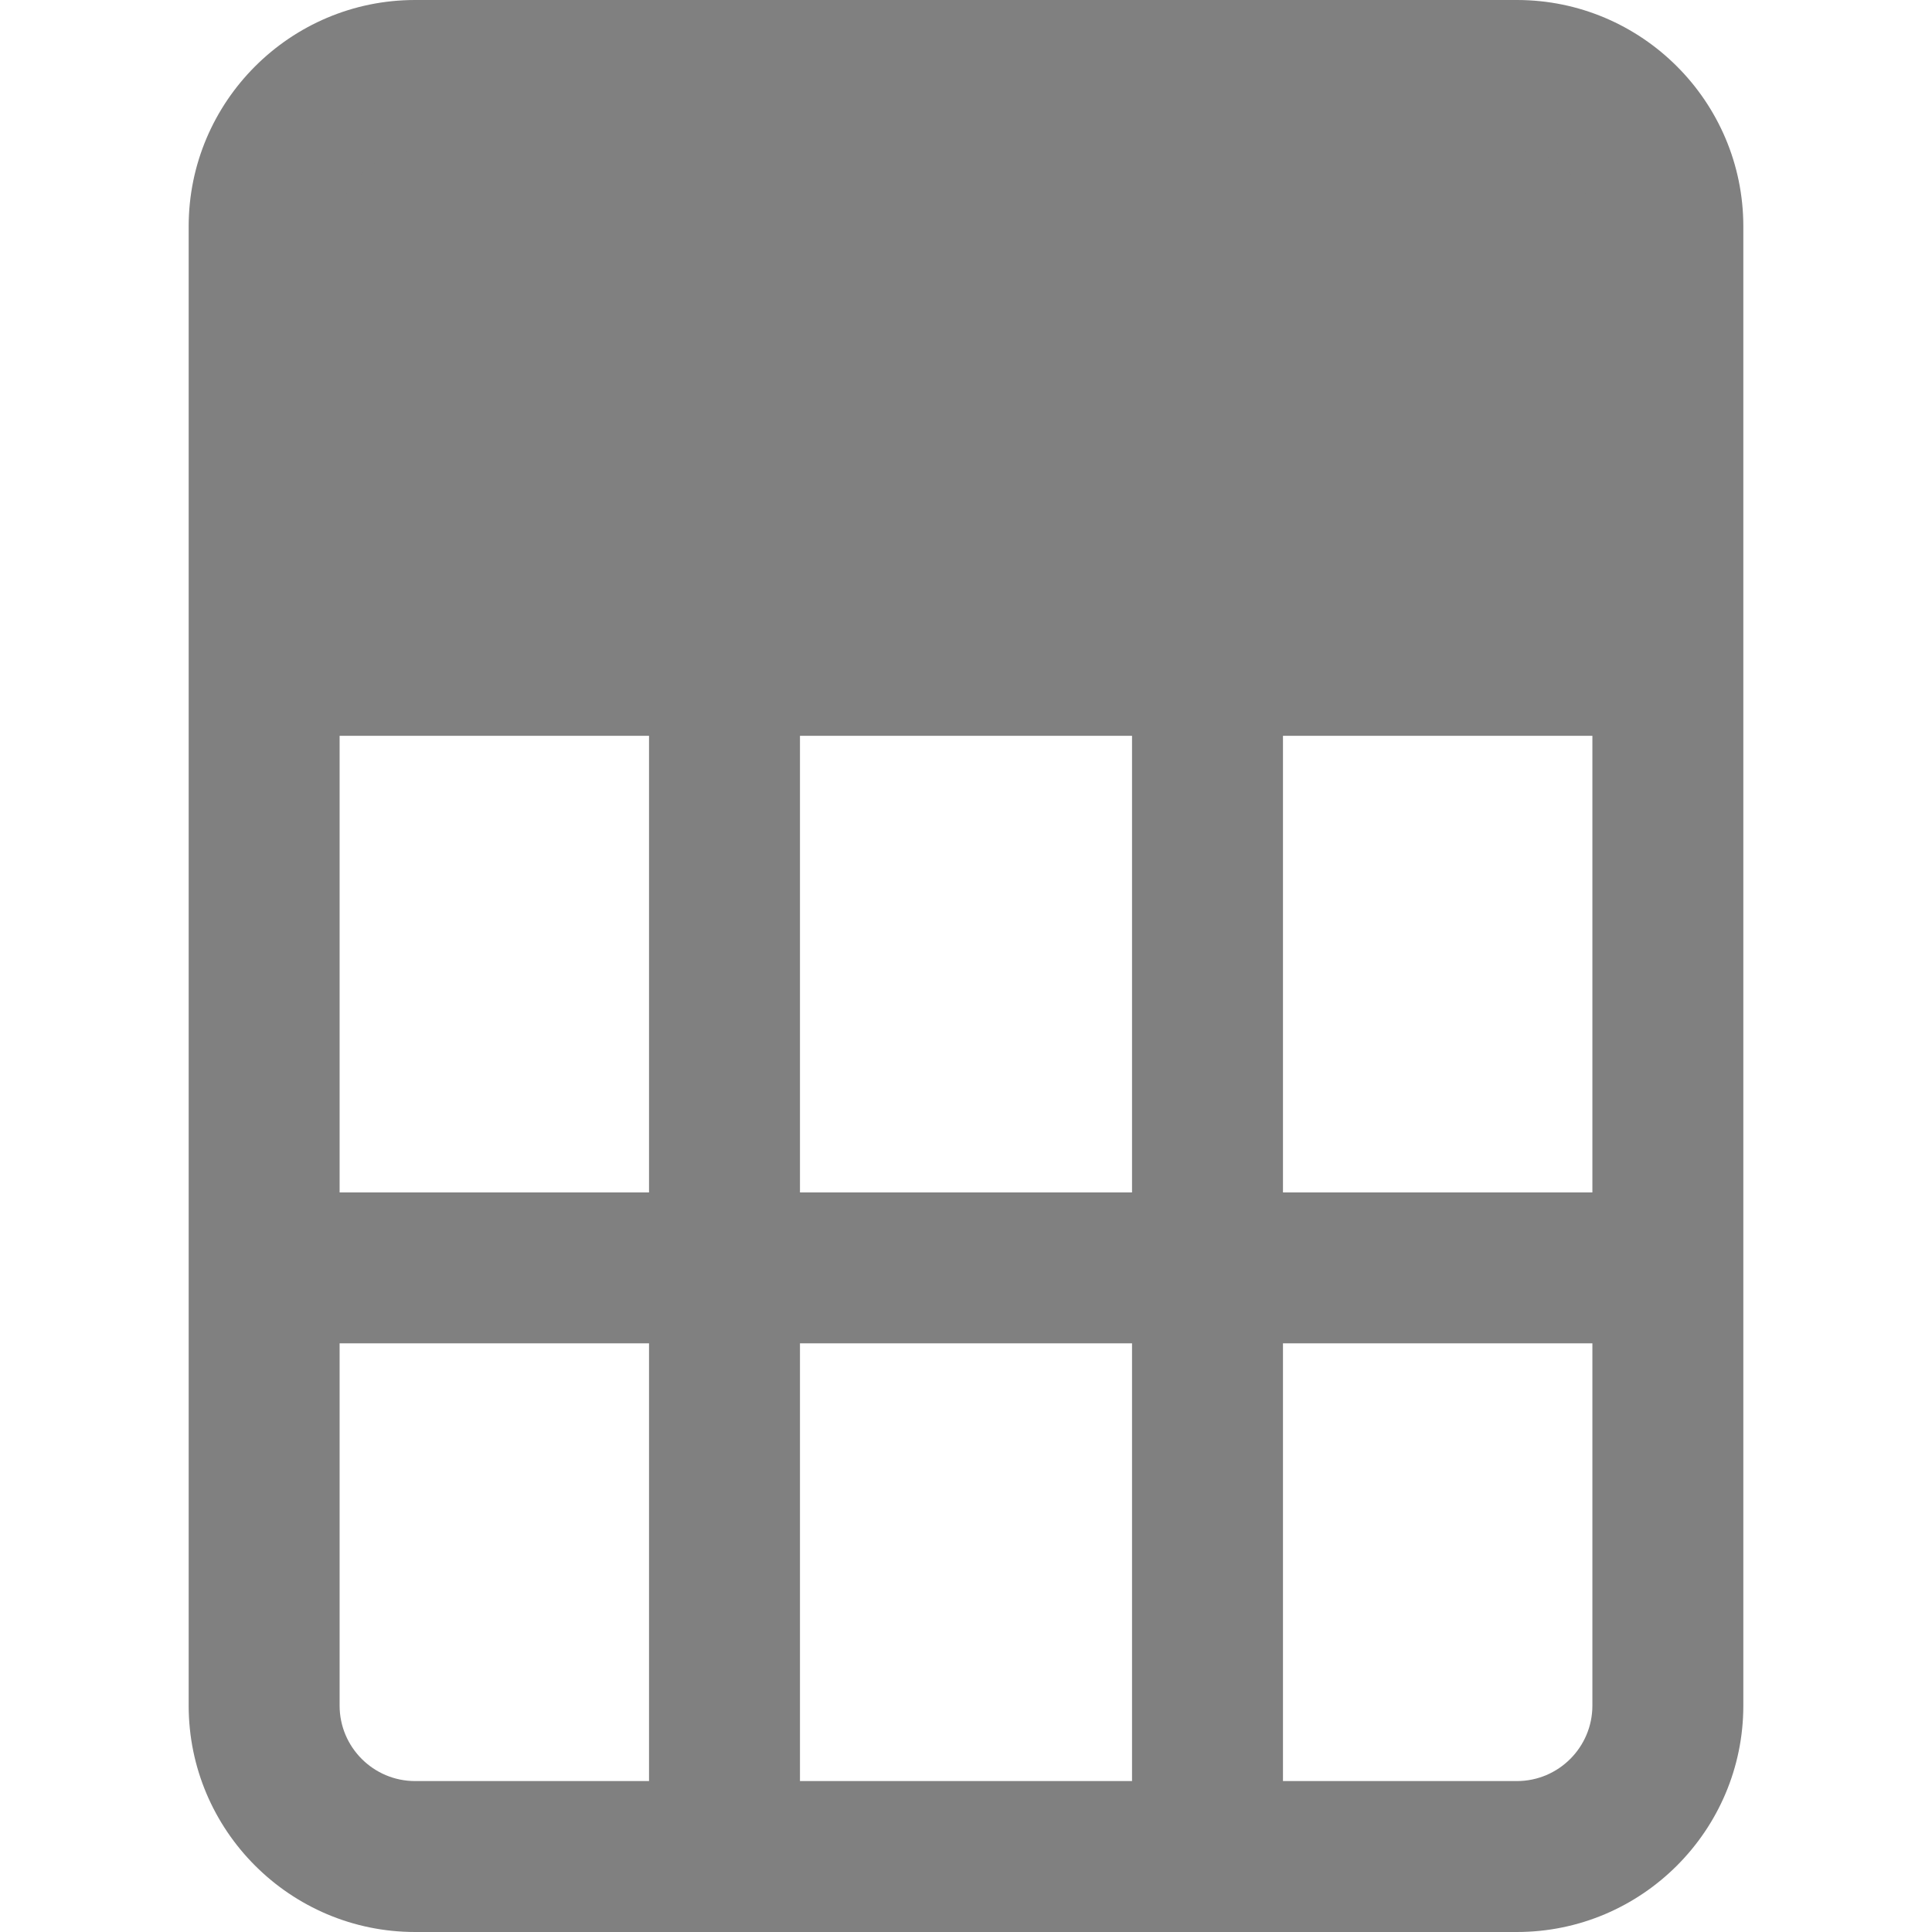
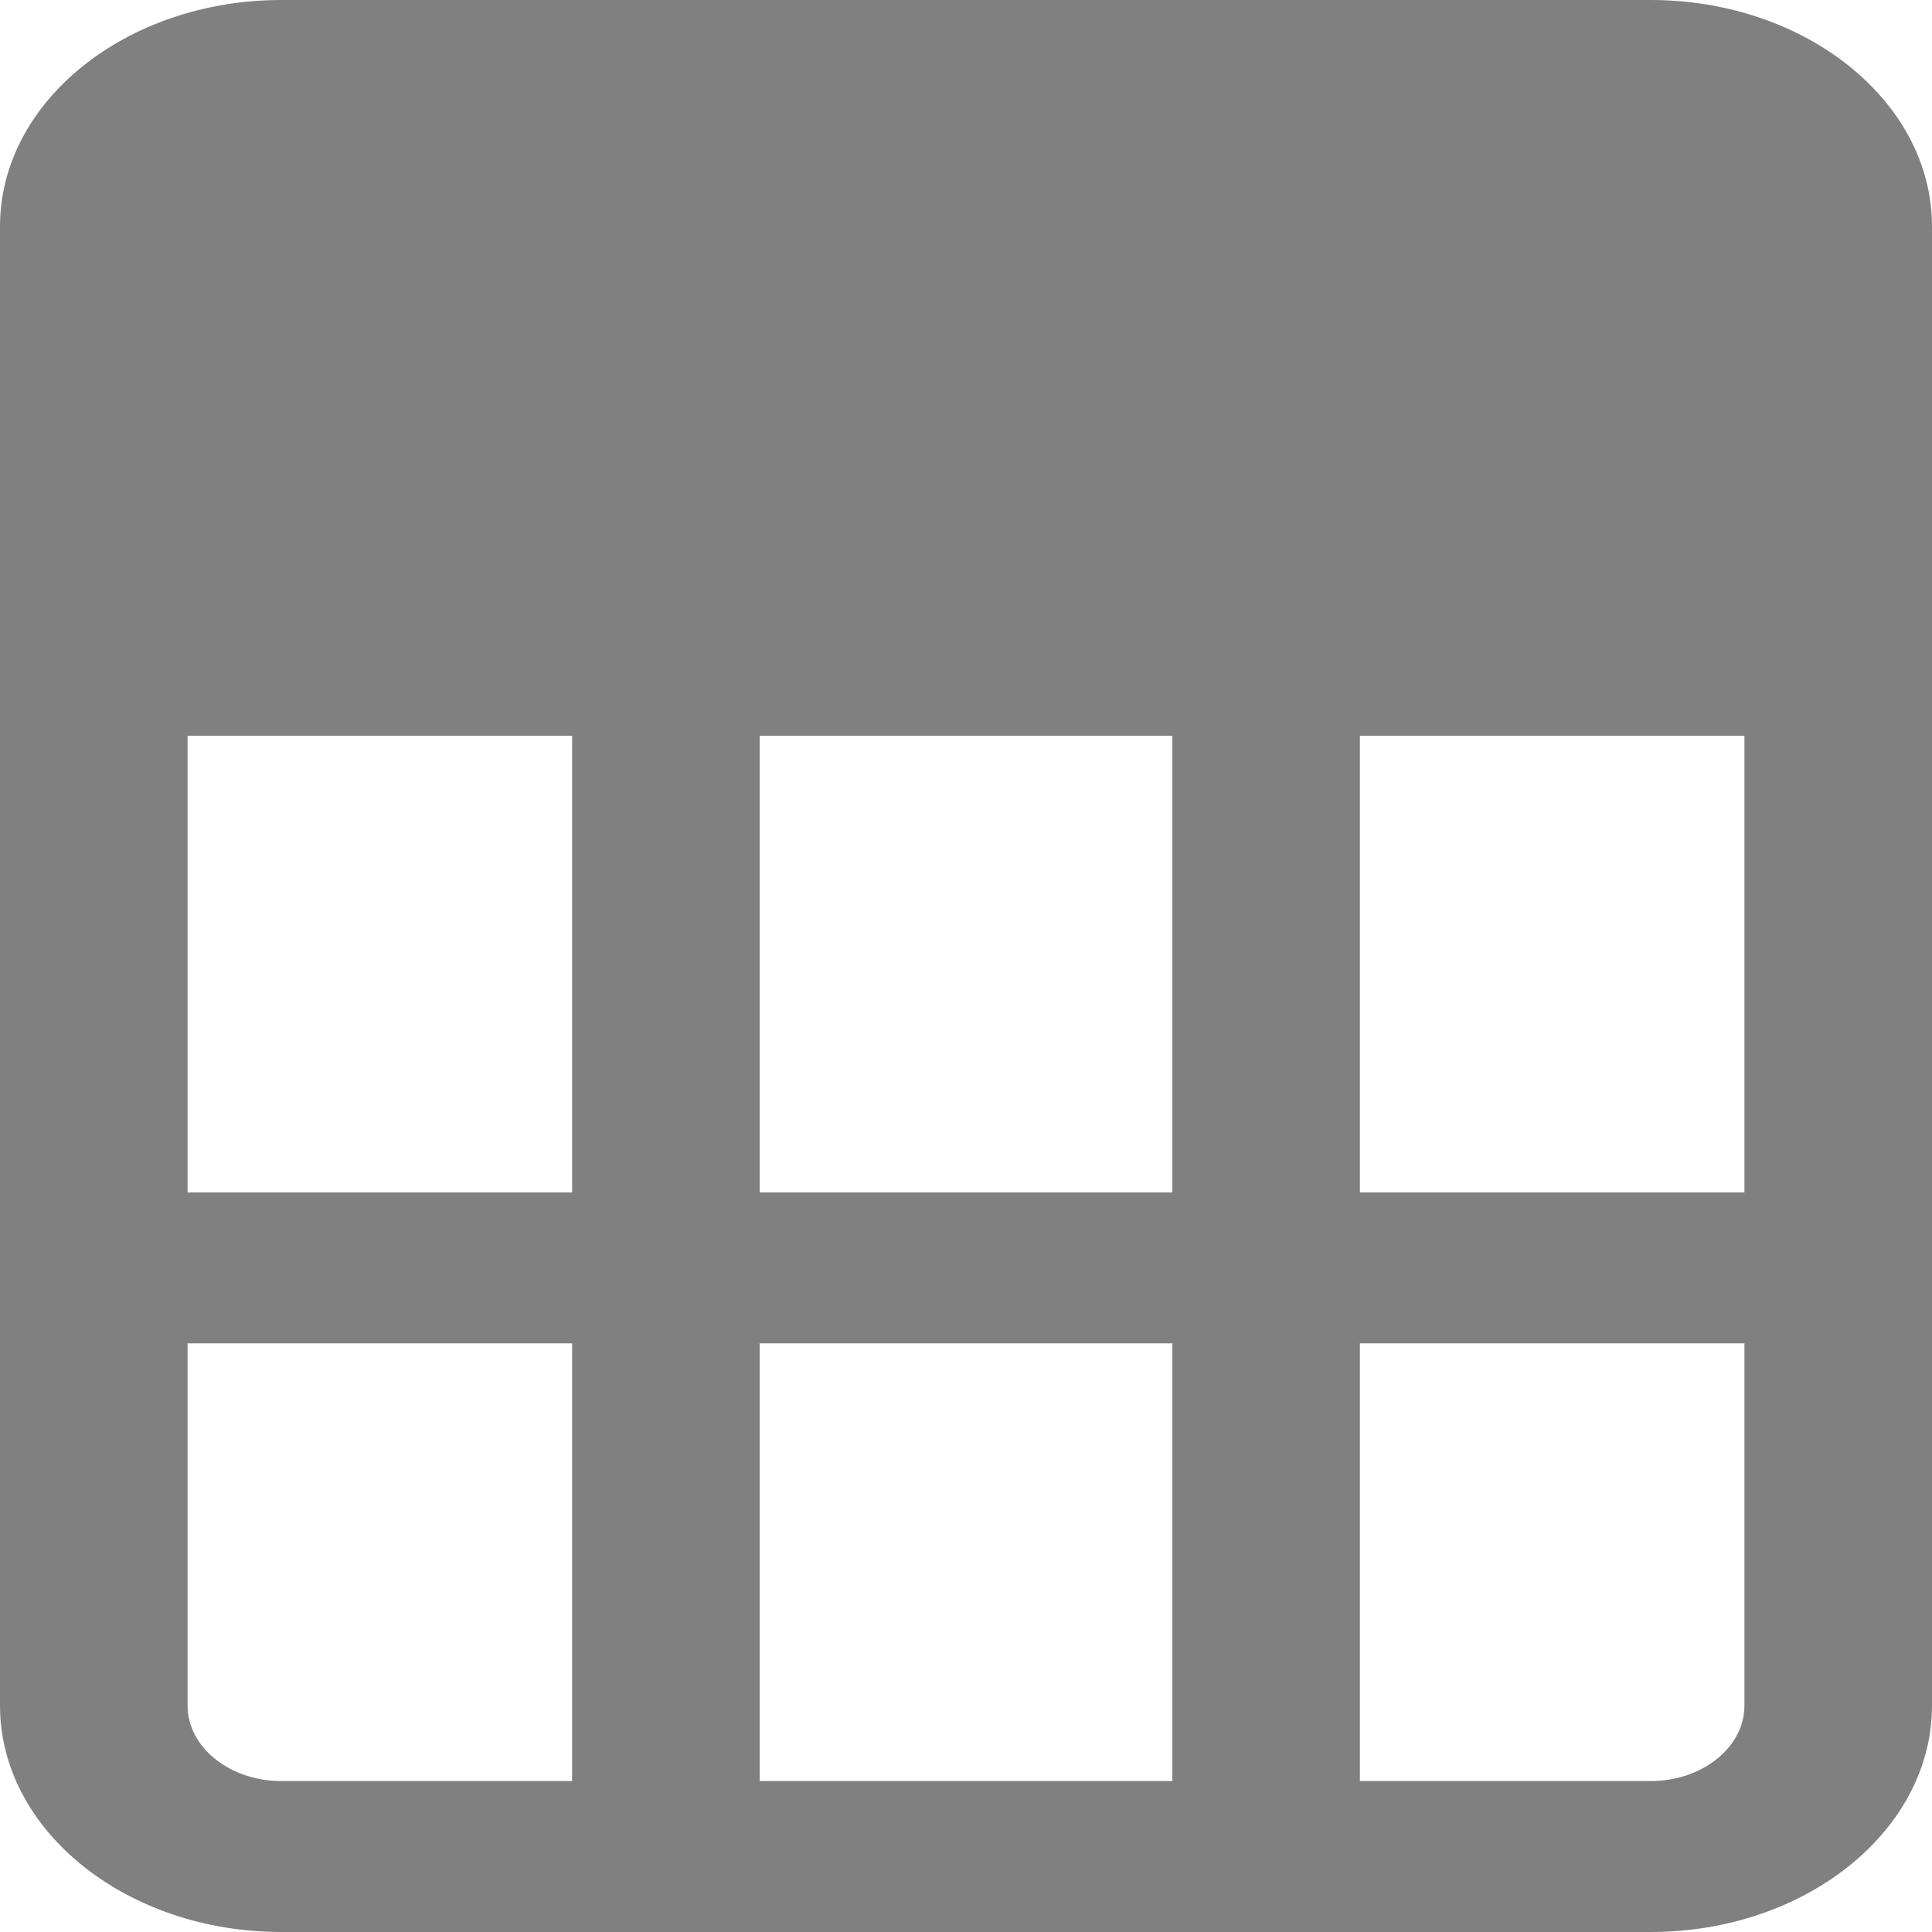
- <svg xmlns="http://www.w3.org/2000/svg" version="1.1" id="Capa_1" x="0px" y="0px" viewBox="0 0 512 512" style="enable-background:new 0 0 512 512;" xml:space="preserve">
+ <svg xmlns="http://www.w3.org/2000/svg" version="1.1" id="Capa_1" x="0px" y="0px" viewBox="0 0 16 16" xml:space="preserve" width="16" height="16">
  <defs id="defs42" />
-   <linearGradient id="SVGID_1_" gradientUnits="userSpaceOnUse" x1="256" y1="464" x2="256" y2="52" gradientTransform="matrix(1 0 0 -1 0 514)">
+   <linearGradient id="SVGID_1_" gradientUnits="userSpaceOnUse" x1="256" y1="464" x2="256" y2="52" gradientTransform="matrix(1,0,0,-1,0,514)">
    <stop offset="0" style="stop-color:#067b44;stop-opacity:1" id="stop2" />
    <stop offset="1" style="stop-color:#9f7f00;stop-opacity:1" id="stop4" />
  </linearGradient>
-   <rect style="fill:#808080;fill-opacity:1;stroke-width:0.586" id="rect848" width="158.651" height="364.321" x="-181.303" y="74.426" ry="51.094" transform="rotate(-90)" />
-   <path style="fill:#808080;fill-opacity:1" d="m 50,60 v 392 c 0,33.084 26.916,60 60,60 h 292 c 33.084,0 60,-26.916 60,-60 V 60 C 462,26.916 435.084,0 402,0 H 110 C 76.916,0 50,26.916 50,60 Z m 60,-20 h 62 V 155 H 90 V 60 C 90,48.972 98.972,40 110,40 Z M 300,316 H 212 V 195 h 88 z m 40,-121 h 82 V 316 H 340 Z M 300,356 V 472 H 212 V 356 Z M 172,316 H 90 V 195 h 82 z M 212,155 V 40 h 88 V 155 Z M 90,452 v -96 h 82 v 116 h -62 c -11.028,0 -20,-8.972 -20,-20 z m 312,20 H 340 V 356 h 82 v 96 c 0,11.028 -8.972,20 -20,20 z M 422,60 v 95 H 340 V 40 h 62 c 11.028,0 20,8.972 20,20 z" id="path7" />
-   <g id="g9" transform="rotate(-90,256,256)">
+   <g id="g1" transform="scale(0.03125)">
+     <rect style="fill:#808080;fill-opacity:1;stroke-width:0.654" id="rect848" width="158.651" height="452.748" x="-181.303" y="30.355" ry="63.496" transform="rotate(-90)" />
+     <path style="fill:#808080;fill-opacity:1;stroke-width:1.115" d="m 0,60 v 392 c 0,33.084 33.449,60 74.563,60 H 437.437 C 478.551,512 512,485.084 512,452 V 60 C 512,26.916 478.551,0 437.437,0 H 74.563 C 33.449,0 0,26.916 0,60 Z M 74.563,40 H 151.612 V 155 H 49.709 V 60 c 0,-11.028 11.15,-20 24.854,-20 z M 310.68,316 H 201.32 V 195 H 310.68 Z M 360.388,195 H 462.291 V 316 H 360.388 Z M 310.68,356 V 472 H 201.32 V 356 Z M 151.612,316 H 49.709 V 195 H 151.612 Z M 201.32,155 V 40 H 310.68 V 155 Z M 49.709,452 V 356 H 151.612 V 472 H 74.563 C 60.858,472 49.709,463.028 49.709,452 Z M 437.437,472 H 360.388 V 356 h 101.903 v 96 c 0,11.028 -11.15,20 -24.854,20 z M 462.291,60 v 95 H 360.388 V 40 h 77.049 c 13.705,0 24.854,8.972 24.854,20 z" id="path7" />
+   </g>
+   <g id="g9" transform="matrix(0,-1.230769,1.529499,0,-78.32112,628.3076)">
</g>
-   <g id="g11" transform="rotate(-90,256,256)">
+   <g id="g11" transform="matrix(0,-1.230769,1.529499,0,-78.32112,628.3076)">
</g>
-   <g id="g13" transform="rotate(-90,256,256)">
+   <g id="g13" transform="matrix(0,-1.230769,1.529499,0,-78.32112,628.3076)">
</g>
-   <g id="g15" transform="rotate(-90,256,256)">
+   <g id="g15" transform="matrix(0,-1.230769,1.529499,0,-78.32112,628.3076)">
</g>
-   <g id="g17" transform="rotate(-90,256,256)">
+   <g id="g17" transform="matrix(0,-1.230769,1.529499,0,-78.32112,628.3076)">
</g>
-   <g id="g19" transform="rotate(-90,256,256)">
+   <g id="g19" transform="matrix(0,-1.230769,1.529499,0,-78.32112,628.3076)">
</g>
-   <g id="g21" transform="rotate(-90,256,256)">
+   <g id="g21" transform="matrix(0,-1.230769,1.529499,0,-78.32112,628.3076)">
</g>
-   <g id="g23" transform="rotate(-90,256,256)">
+   <g id="g23" transform="matrix(0,-1.230769,1.529499,0,-78.32112,628.3076)">
</g>
-   <g id="g25" transform="rotate(-90,256,256)">
+   <g id="g25" transform="matrix(0,-1.230769,1.529499,0,-78.32112,628.3076)">
</g>
-   <g id="g27" transform="rotate(-90,256,256)">
+   <g id="g27" transform="matrix(0,-1.230769,1.529499,0,-78.32112,628.3076)">
</g>
-   <g id="g29" transform="rotate(-90,256,256)">
+   <g id="g29" transform="matrix(0,-1.230769,1.529499,0,-78.32112,628.3076)">
</g>
-   <g id="g31" transform="rotate(-90,256,256)">
+   <g id="g31" transform="matrix(0,-1.230769,1.529499,0,-78.32112,628.3076)">
</g>
-   <g id="g33" transform="rotate(-90,256,256)">
+   <g id="g33" transform="matrix(0,-1.230769,1.529499,0,-78.32112,628.3076)">
</g>
-   <g id="g35" transform="rotate(-90,256,256)">
+   <g id="g35" transform="matrix(0,-1.230769,1.529499,0,-78.32112,628.3076)">
</g>
-   <g id="g37" transform="rotate(-90,256,256)">
+   <g id="g37" transform="matrix(0,-1.230769,1.529499,0,-78.32112,628.3076)">
</g>
</svg>
